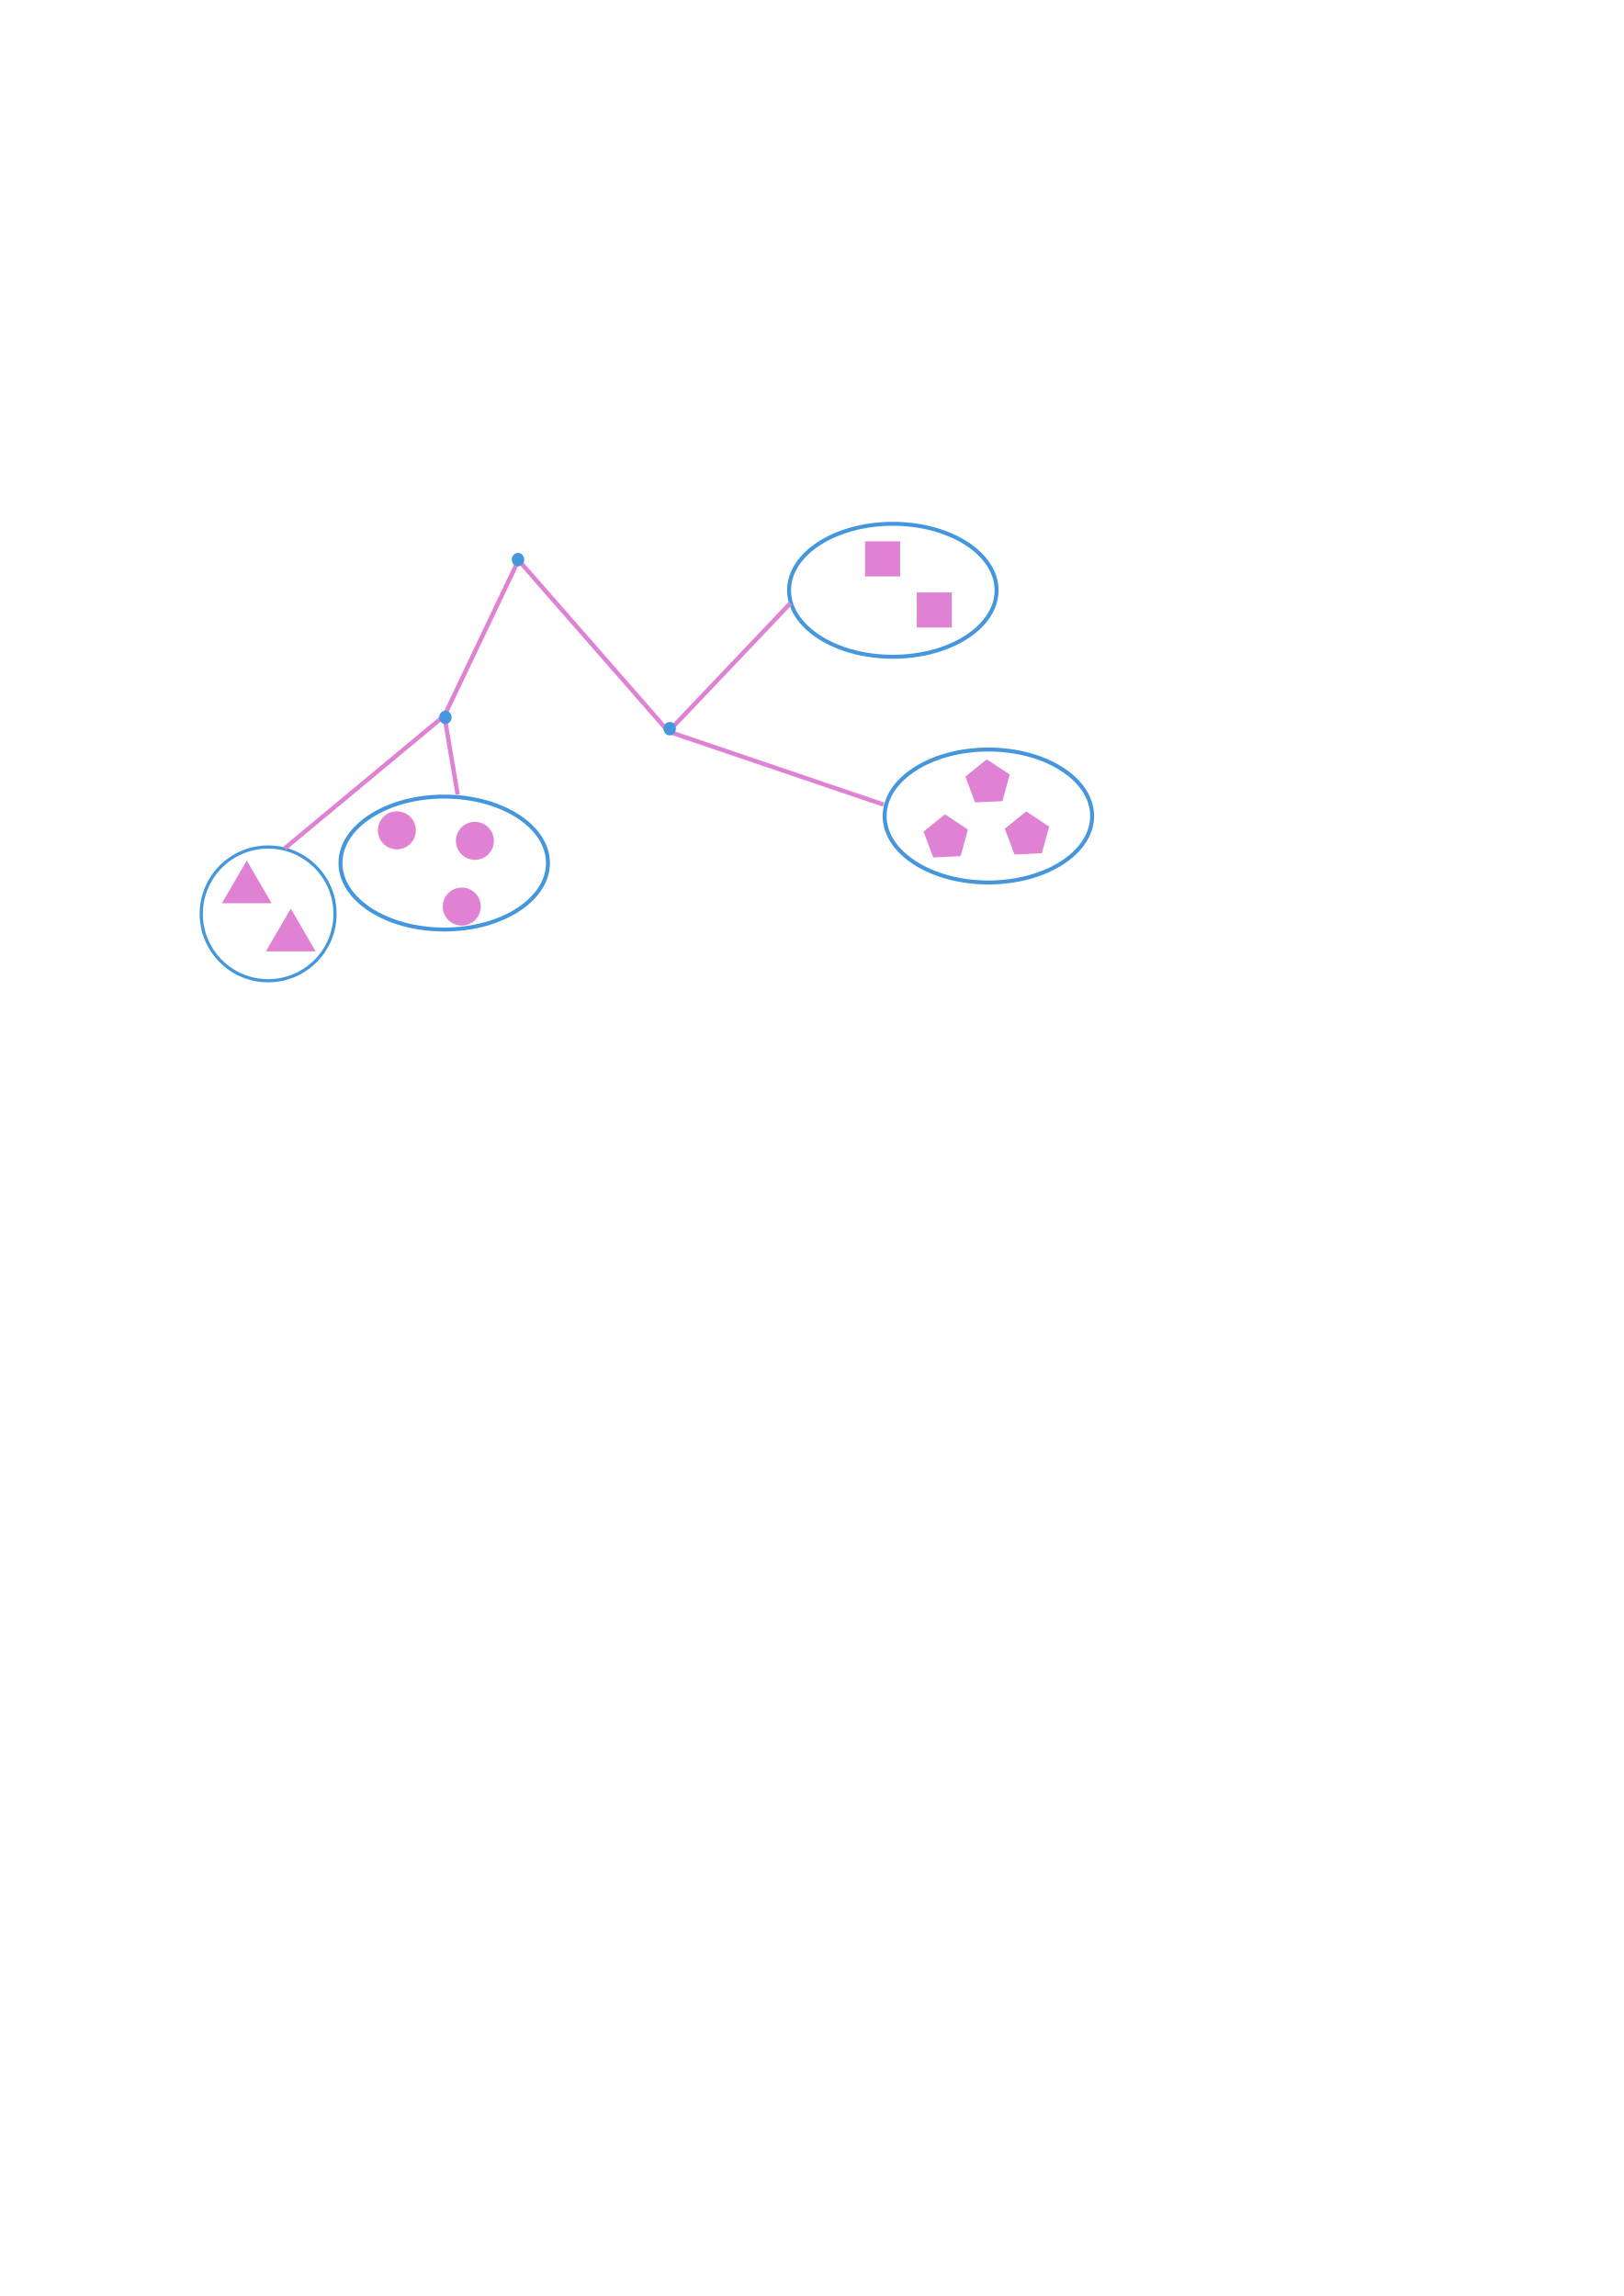
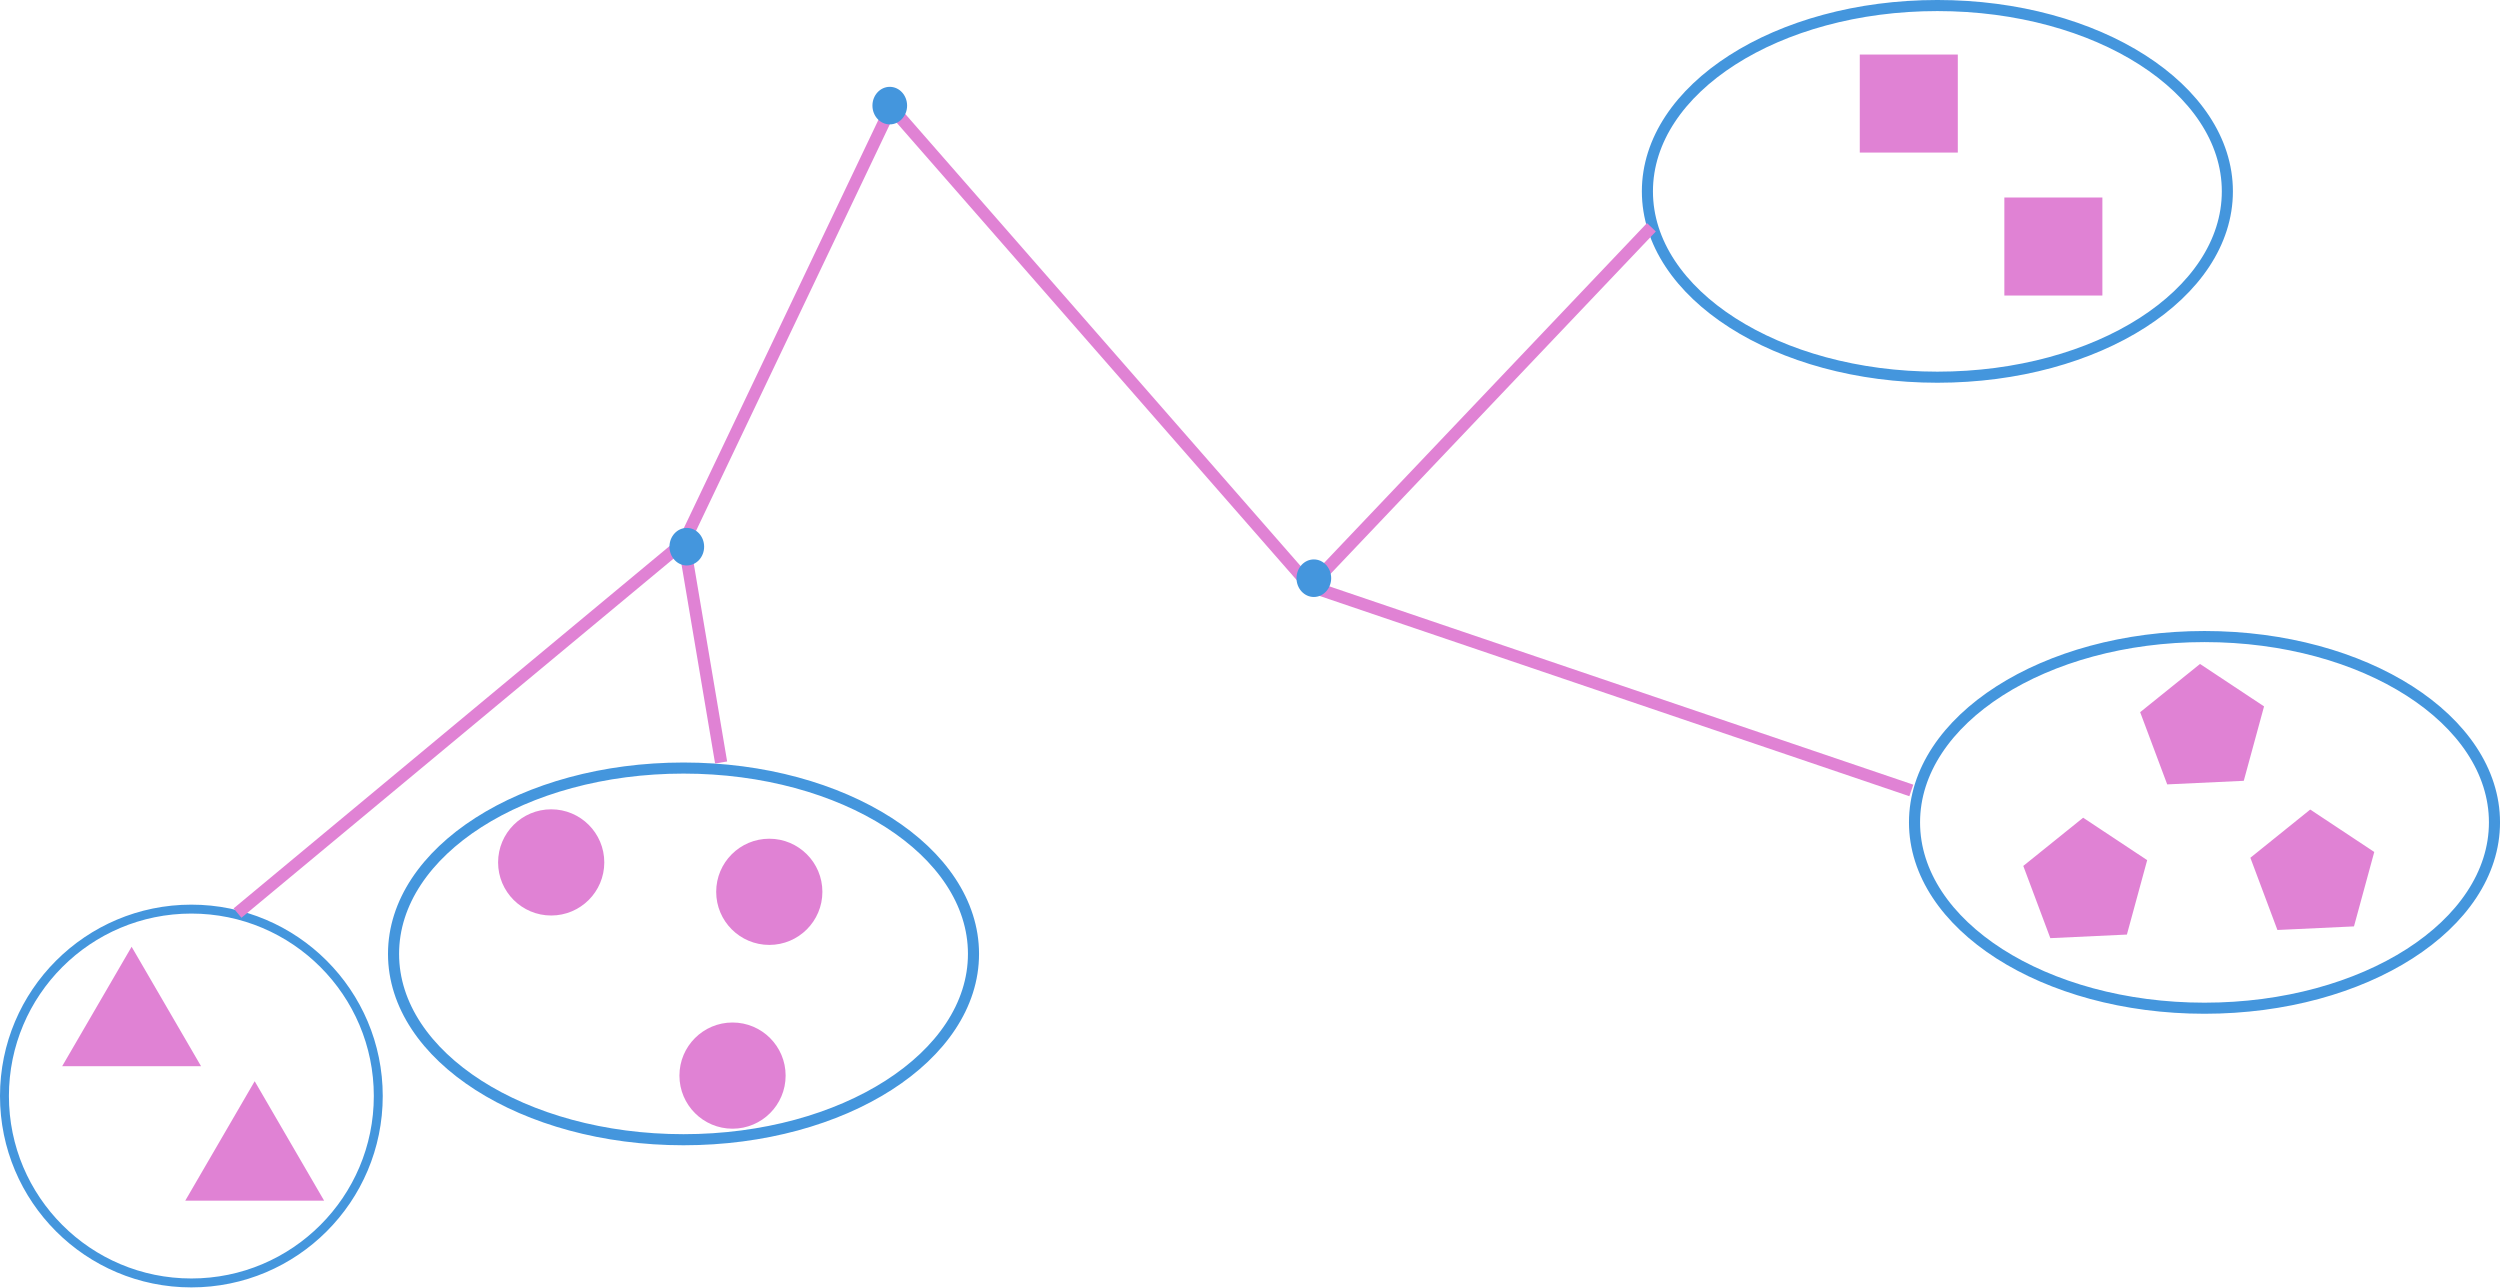
- <svg xmlns="http://www.w3.org/2000/svg" width="210mm" height="297mm" viewBox="0 0 210 297" version="1.1" id="svg8">
+ <svg xmlns="http://www.w3.org/2000/svg" width="115.682mm" height="59.572mm" viewBox="0 0 115.682 59.572" version="1.1" id="svg8">
  <defs id="defs2" />
-   <g id="layer1">
+   <g id="layer1" transform="translate(-25.82385,-67.50093)">
    <ellipse style="fill:#e082d4;fill-opacity:1;stroke:none;stroke-width:0.361;stroke-miterlimit:4;stroke-dasharray:none;stroke-opacity:1" id="path815-3" cx="51.329" cy="107.407" rx="2.457" ry="2.457" />
    <rect style="fill:#e082d4;fill-opacity:1;stroke:none;stroke-width:0.513;stroke-miterlimit:4;stroke-dasharray:none;stroke-opacity:1" id="rect838" width="4.536" height="4.536" x="111.881" y="70.025" />
    <rect style="fill:#e082d4;fill-opacity:1;stroke:none;stroke-width:0.513;stroke-miterlimit:4;stroke-dasharray:none;stroke-opacity:1" id="rect838-7" width="4.536" height="4.536" x="118.571" y="76.64" />
    <path style="fill:#e082d4;fill-opacity:1;stroke:none;stroke-width:0.513;stroke-miterlimit:4;stroke-dasharray:none;stroke-opacity:1" id="path855" d="m 128.701,102.531 -2.842,0.132 -1.004,-2.662 2.222,-1.777 2.377,1.564 z" transform="matrix(1.246582,0,0,1.255416,-30.78698,-25.08793)" />
    <path style="fill:#e082d4;fill-opacity:1;stroke:none;stroke-width:0.513;stroke-miterlimit:4;stroke-dasharray:none;stroke-opacity:1" id="path855-5" d="m 128.701,102.531 -2.842,0.132 -1.004,-2.662 2.222,-1.777 2.377,1.564 z" transform="matrix(1.246582,0,0,1.255416,-36.19513,-17.97312)" />
    <path style="fill:#e082d4;fill-opacity:1;stroke:none;stroke-width:0.513;stroke-miterlimit:4;stroke-dasharray:none;stroke-opacity:1" id="path855-3" d="m 128.701,102.531 -2.842,0.132 -1.004,-2.662 2.222,-1.777 2.377,1.564 z" transform="matrix(1.246582,0,0,1.255416,-25.68739,-18.3511)" />
    <ellipse style="fill:#e082d4;fill-opacity:1;stroke:none;stroke-width:0.361;stroke-miterlimit:4;stroke-dasharray:none;stroke-opacity:1" id="path815-3-5" cx="61.421" cy="108.768" rx="2.457" ry="2.457" />
    <ellipse style="fill:#e082d4;fill-opacity:1;stroke:none;stroke-width:0.361;stroke-miterlimit:4;stroke-dasharray:none;stroke-opacity:1" id="path815-3-6" cx="59.72" cy="117.272" rx="2.457" ry="2.457" />
    <path id="path910" style="fill:#e082d4;fill-opacity:1;stroke:none;stroke-width:0.128;stroke-opacity:1" d="m 28.701,116.837 h 6.426 l -3.213,-5.527 z" />
    <path id="path910-2" style="fill:#e082d4;fill-opacity:1;stroke:none;stroke-width:0.128;stroke-opacity:1" d="m 34.396,123.059 h 6.426 l -3.213,-5.527 z" />
    <ellipse style="fill:none;fill-opacity:1;stroke:#4496dd;stroke-width:0.513;stroke-miterlimit:4;stroke-dasharray:none;stroke-opacity:1" id="path957" cx="115.472" cy="76.356" rx="13.418" ry="8.599" />
    <ellipse style="fill:none;fill-opacity:1;stroke:#4496dd;stroke-width:0.513;stroke-miterlimit:4;stroke-dasharray:none;stroke-opacity:1" id="path957-9" cx="127.832" cy="105.555" rx="13.418" ry="8.599" />
    <ellipse style="fill:none;fill-opacity:1;stroke:#4496dd;stroke-width:0.413;stroke-miterlimit:4;stroke-dasharray:none;stroke-opacity:1" id="path957-1" cx="34.679" cy="118.217" rx="8.649" ry="8.649" />
    <ellipse style="fill:none;fill-opacity:1;stroke:#4496dd;stroke-width:0.513;stroke-miterlimit:4;stroke-dasharray:none;stroke-opacity:1" id="path957-2" cx="57.452" cy="111.64" rx="13.418" ry="8.599" />
    <path style="fill:none;stroke:#e082d4;stroke-width:0.565;stroke-linecap:butt;stroke-linejoin:miter;stroke-miterlimit:4;stroke-dasharray:none;stroke-opacity:1" d="M 57.471,92.584 36.815,109.751" id="path986" />
    <path style="fill:none;stroke:#e082d4;stroke-width:0.565;stroke-linecap:butt;stroke-linejoin:miter;stroke-miterlimit:4;stroke-dasharray:none;stroke-opacity:1" d="M 102.239,78.018 86.453,94.632" id="path986-7" />
    <path style="fill:none;stroke:#e082d4;stroke-width:0.565;stroke-linecap:butt;stroke-linejoin:miter;stroke-miterlimit:4;stroke-dasharray:none;stroke-opacity:1" d="M 114.266,104.077 86.453,94.632" id="path986-0" />
    <path style="fill:none;stroke:#e082d4;stroke-width:0.565;stroke-linecap:butt;stroke-linejoin:miter;stroke-miterlimit:4;stroke-dasharray:none;stroke-opacity:1" d="m 57.471,92.584 1.721,10.199" id="path986-9" />
    <path style="fill:none;stroke:#e082d4;stroke-width:0.565;stroke-linecap:butt;stroke-linejoin:miter;stroke-miterlimit:4;stroke-dasharray:none;stroke-opacity:1" d="M 67.11,72.362 57.471,92.584" id="path986-3" />
    <path style="fill:none;stroke:#e082d4;stroke-width:0.565;stroke-linecap:butt;stroke-linejoin:miter;stroke-miterlimit:4;stroke-dasharray:none;stroke-opacity:1" d="M 86.453,94.632 66.976,72.362" id="path986-6" />
    <ellipse style="fill:#4496dd;fill-opacity:1;stroke:none;stroke-width:0.565;stroke-miterlimit:4;stroke-dasharray:none;stroke-opacity:1" id="path1036" cx="86.619" cy="94.256" rx="0.802" ry="0.869" />
    <ellipse style="fill:#4496dd;fill-opacity:1;stroke:none;stroke-width:0.565;stroke-miterlimit:4;stroke-dasharray:none;stroke-opacity:1" id="path1036-0" cx="57.604" cy="92.798" rx="0.802" ry="0.869" />
    <ellipse style="fill:#4496dd;fill-opacity:1;stroke:none;stroke-width:0.565;stroke-miterlimit:4;stroke-dasharray:none;stroke-opacity:1" id="path1036-6" cx="66.996" cy="72.388" rx="0.802" ry="0.869" />
  </g>
</svg>
